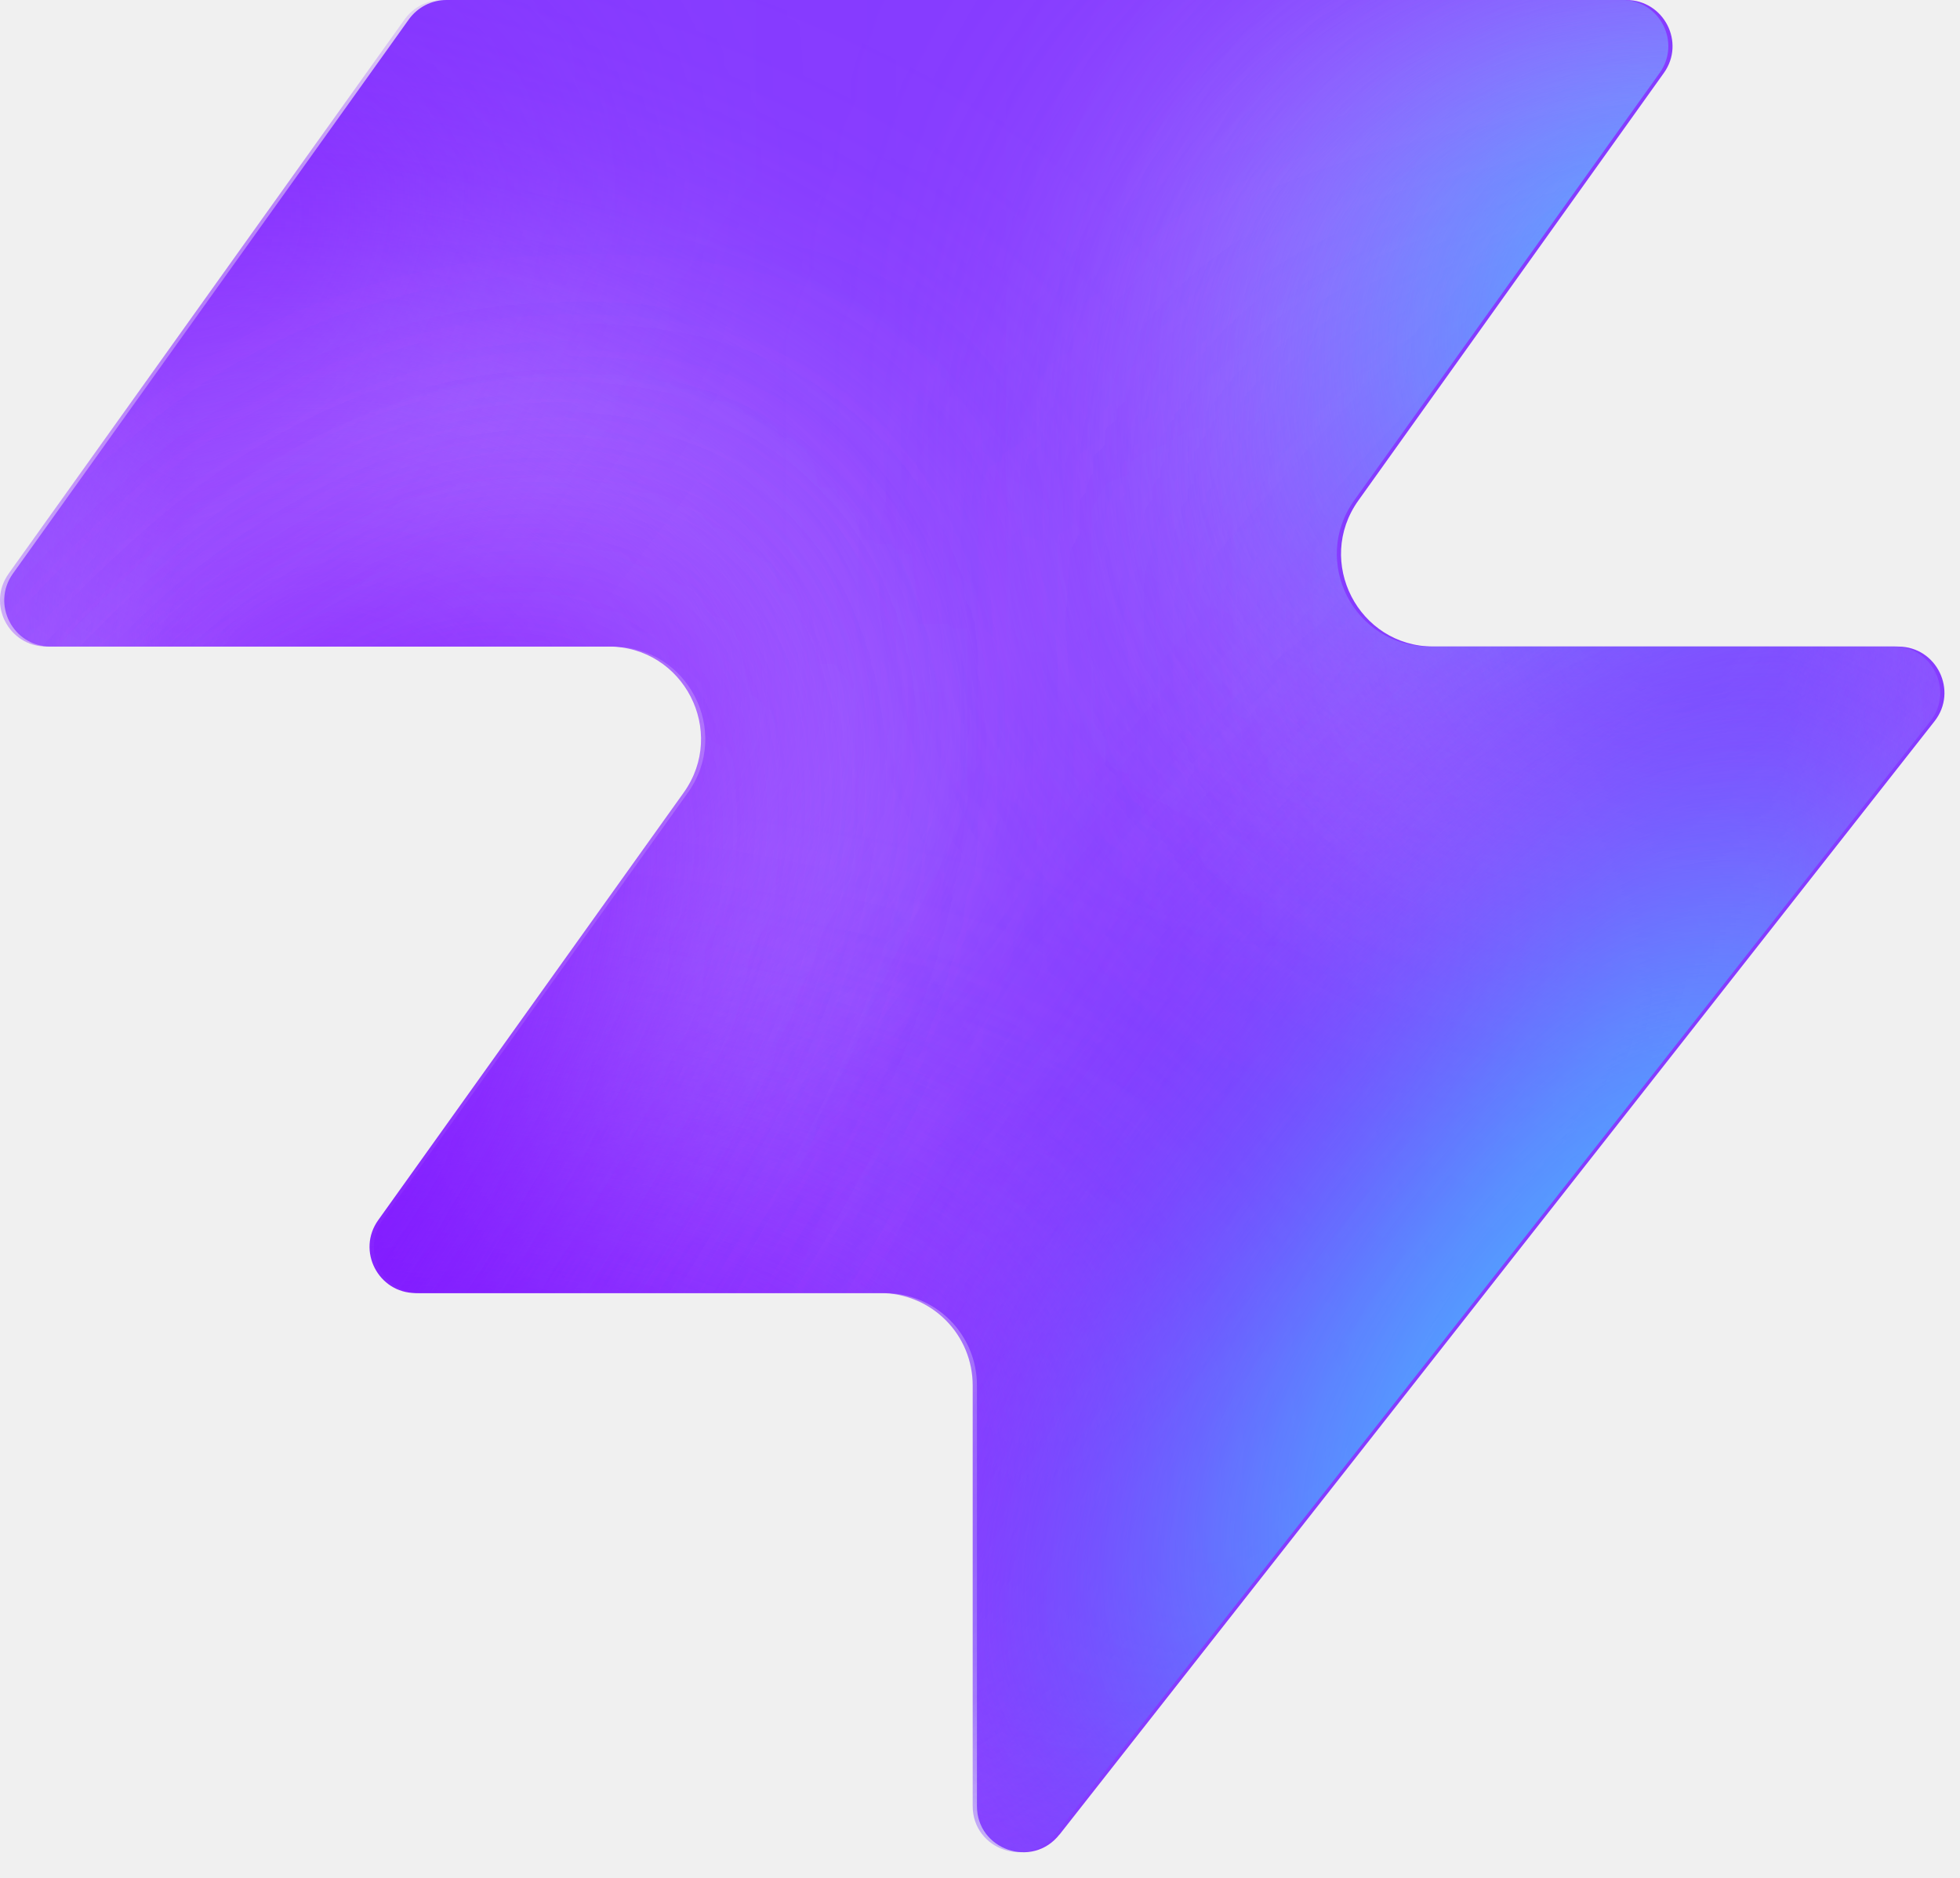
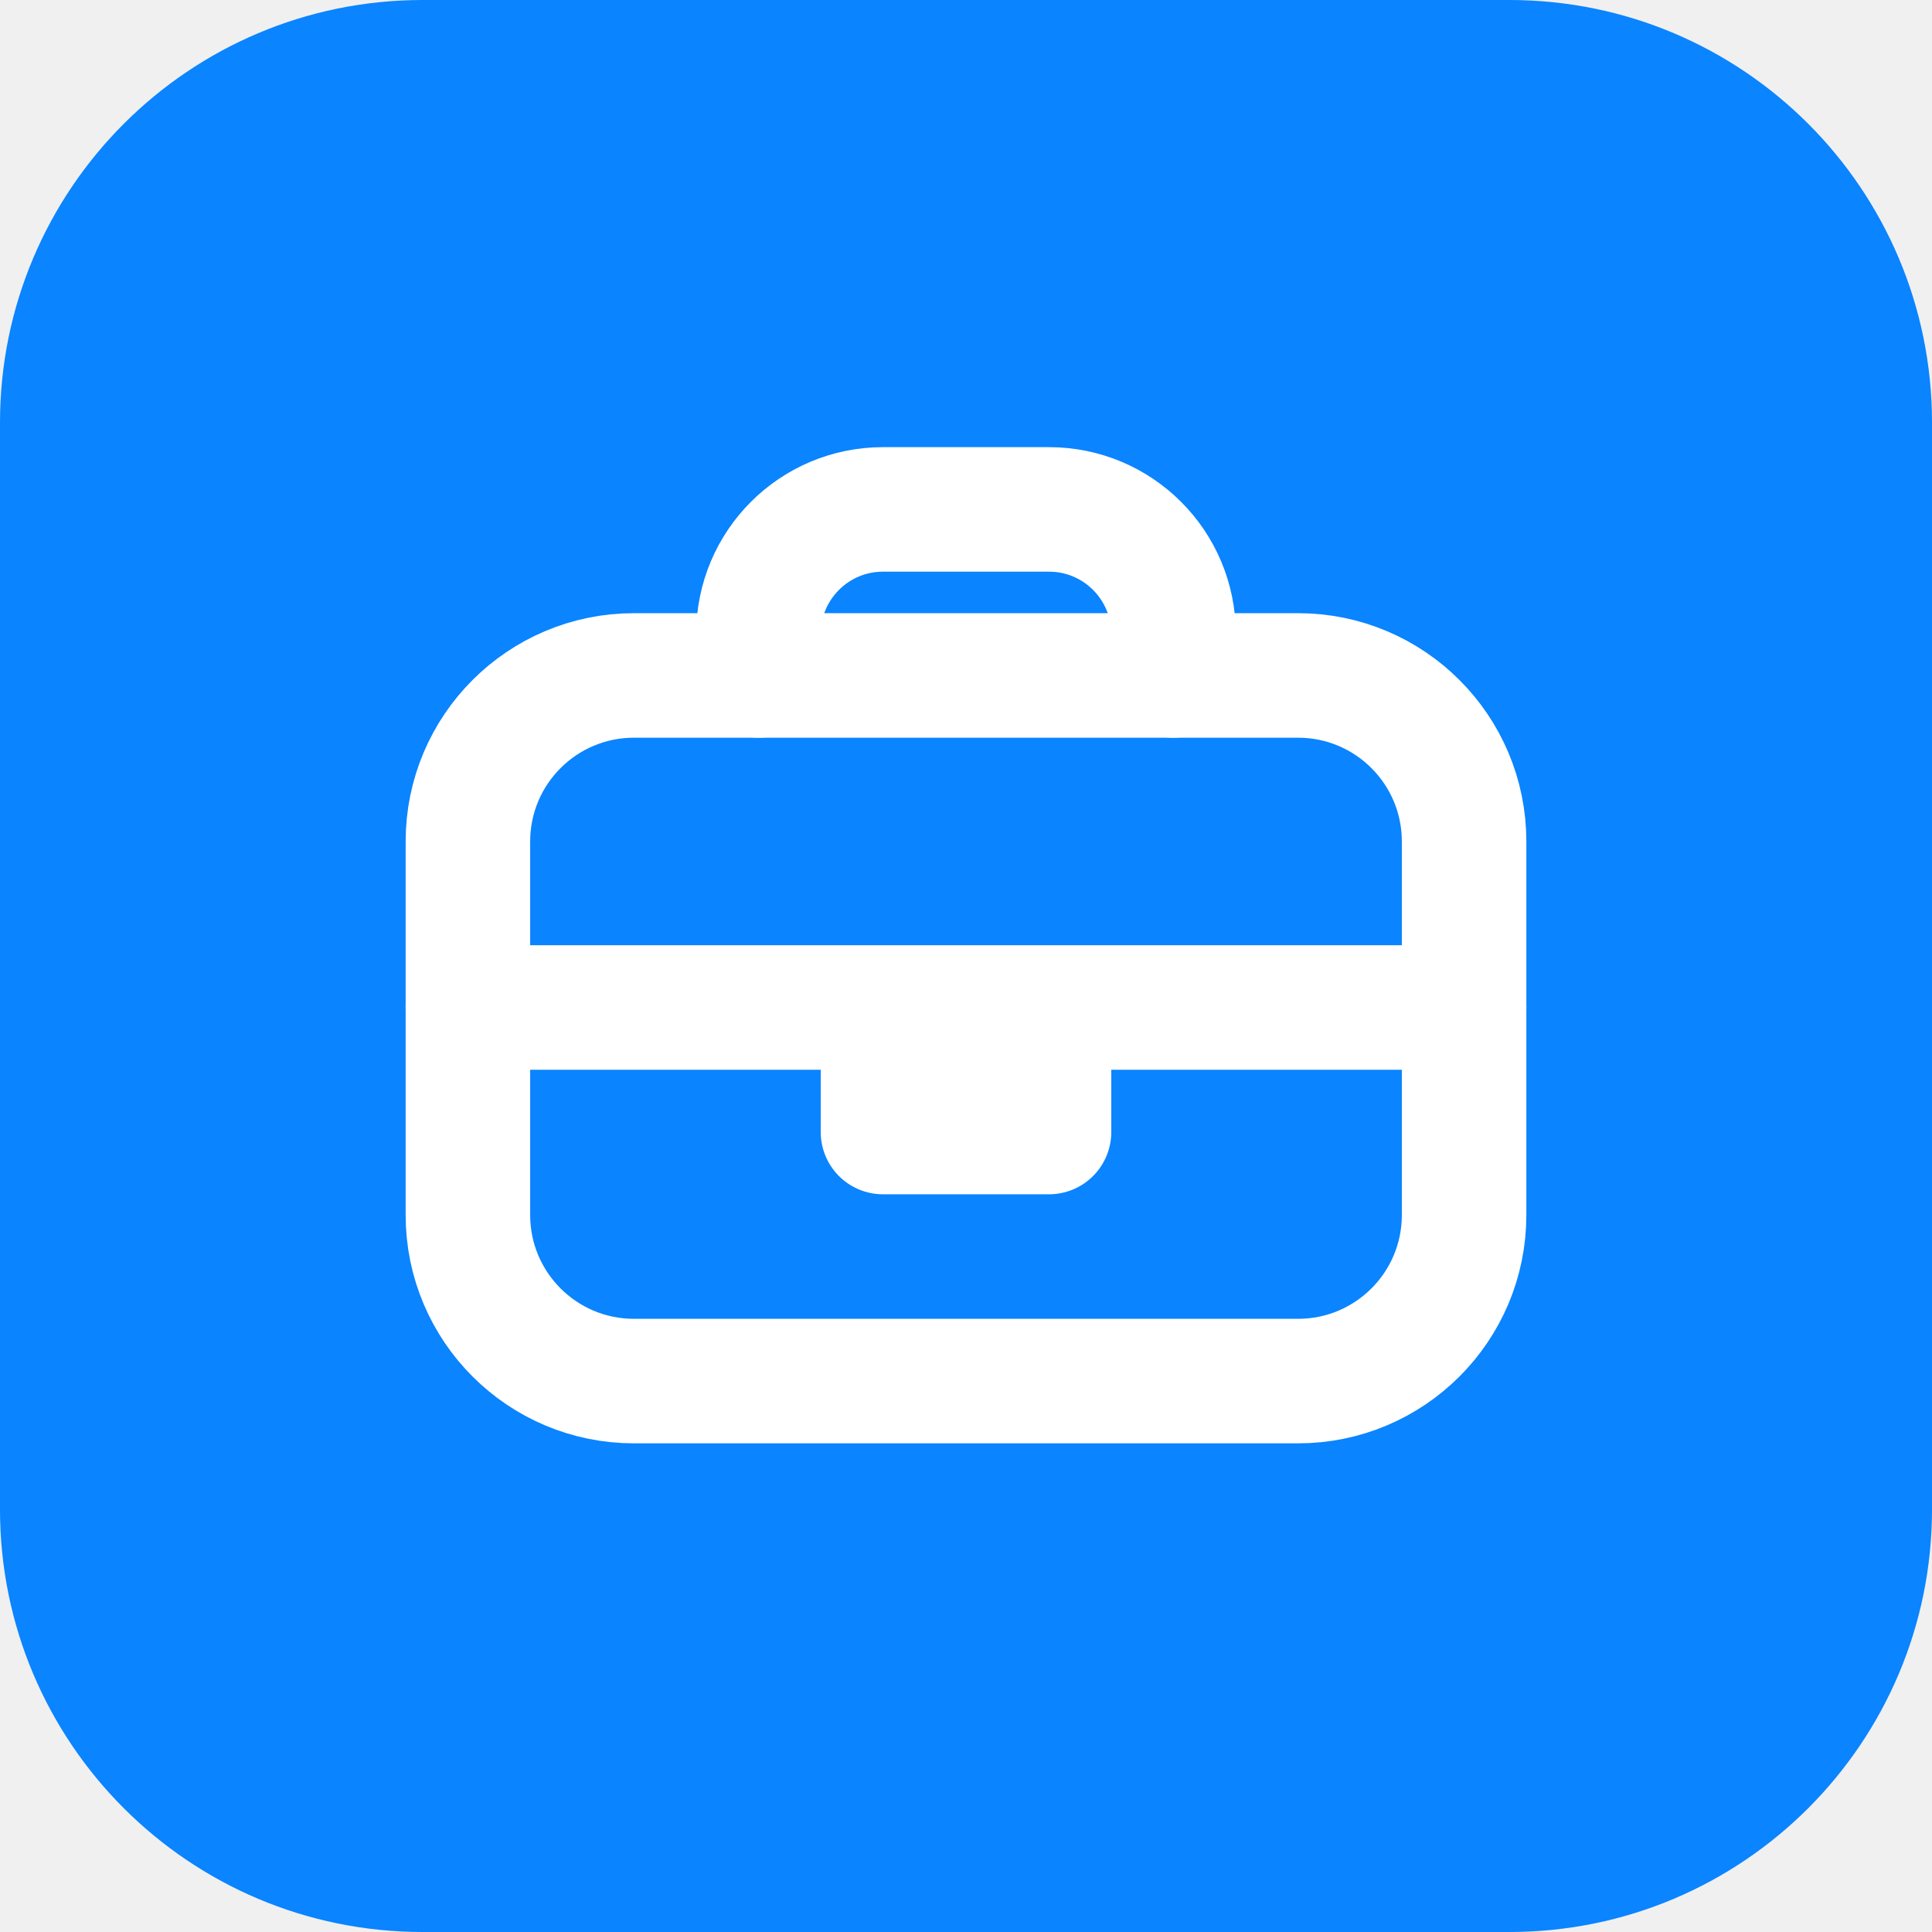
- <svg xmlns="http://www.w3.org/2000/svg" width="48" height="46" fill="none" viewBox="0 0 48 46">
-   <path fill="#863bff" d="M25.946 44.938c-.664.845-2.021.375-2.021-.698V33.937a2.26 2.26 0 0 0-2.262-2.262H10.287c-.92 0-1.456-1.04-.92-1.788l7.48-10.471c1.07-1.497 0-3.578-1.842-3.578H1.237c-.92 0-1.456-1.04-.92-1.788L10.013.474c.214-.297.556-.474.92-.474h28.894c.92 0 1.456 1.04.92 1.788l-7.48 10.471c-1.07 1.498 0 3.579 1.842 3.579h11.377c.943 0 1.473 1.088.89 1.83L25.947 44.94z" style="fill:#863bff;fill:color(display-p3 .525 .23 1);fill-opacity:1" />
-   <mask id="a" width="48" height="46" x="0" y="0" maskUnits="userSpaceOnUse" style="mask-type:alpha">
-     <path fill="#000" d="M25.842 44.938c-.664.844-2.021.375-2.021-.698V33.937a2.26 2.26 0 0 0-2.262-2.262H10.183c-.92 0-1.456-1.04-.92-1.788l7.48-10.471c1.07-1.498 0-3.579-1.842-3.579H1.133c-.92 0-1.456-1.04-.92-1.787L9.91.473c.214-.297.556-.474.92-.474h28.894c.92 0 1.456 1.04.92 1.788l-7.48 10.471c-1.07 1.498 0 3.578 1.842 3.578h11.377c.943 0 1.473 1.088.89 1.832L25.843 44.94z" style="fill:#000;fill-opacity:1" />
-   </mask>
-   <g mask="url(#a)">
-     <g filter="url(#b)">
-       <ellipse cx="5.508" cy="14.704" fill="#ede6ff" rx="5.508" ry="14.704" style="fill:#ede6ff;fill:color(display-p3 .927 .903 1);fill-opacity:1" transform="matrix(.00324 1 1 -.00324 -4.47 31.516)" />
-     </g>
-     <g filter="url(#c)">
-       <ellipse cx="10.399" cy="29.851" fill="#ede6ff" rx="10.399" ry="29.851" style="fill:#ede6ff;fill:color(display-p3 .927 .903 1);fill-opacity:1" transform="matrix(.00324 1 1 -.00324 -39.328 7.883)" />
-     </g>
-     <g filter="url(#d)">
-       <ellipse cx="5.508" cy="30.487" fill="#7e14ff" rx="5.508" ry="30.487" style="fill:#7e14ff;fill:color(display-p3 .492 .077 1);fill-opacity:1" transform="rotate(89.814 -25.913 -14.639)scale(1 -1)" />
-     </g>
-     <g filter="url(#e)">
-       <ellipse cx="5.508" cy="30.599" fill="#7e14ff" rx="5.508" ry="30.599" style="fill:#7e14ff;fill:color(display-p3 .492 .077 1);fill-opacity:1" transform="rotate(89.814 -32.644 -3.334)scale(1 -1)" />
-     </g>
-     <g filter="url(#f)">
-       <ellipse cx="5.508" cy="30.599" fill="#7e14ff" rx="5.508" ry="30.599" style="fill:#7e14ff;fill:color(display-p3 .492 .077 1);fill-opacity:1" transform="matrix(.00324 1 1 -.00324 -34.34 30.47)" />
-     </g>
-     <g filter="url(#g)">
-       <ellipse cx="14.072" cy="22.078" fill="#ede6ff" rx="14.072" ry="22.078" style="fill:#ede6ff;fill:color(display-p3 .927 .903 1);fill-opacity:1" transform="rotate(93.35 24.506 48.493)scale(-1 1)" />
-     </g>
-     <g filter="url(#h)">
-       <ellipse cx="3.47" cy="21.501" fill="#7e14ff" rx="3.47" ry="21.501" style="fill:#7e14ff;fill:color(display-p3 .492 .077 1);fill-opacity:1" transform="rotate(89.009 28.708 47.59)scale(-1 1)" />
-     </g>
-     <g filter="url(#i)">
-       <ellipse cx="3.47" cy="21.501" fill="#7e14ff" rx="3.47" ry="21.501" style="fill:#7e14ff;fill:color(display-p3 .492 .077 1);fill-opacity:1" transform="rotate(89.009 28.708 47.59)scale(-1 1)" />
-     </g>
-     <g filter="url(#j)">
-       <ellipse cx=".387" cy="8.972" fill="#7e14ff" rx="4.407" ry="29.108" style="fill:#7e14ff;fill:color(display-p3 .492 .077 1);fill-opacity:1" transform="rotate(39.51 .387 8.972)" />
-     </g>
-     <g filter="url(#k)">
-       <ellipse cx="47.523" cy="-6.092" fill="#7e14ff" rx="4.407" ry="29.108" style="fill:#7e14ff;fill:color(display-p3 .492 .077 1);fill-opacity:1" transform="rotate(37.892 47.523 -6.092)" />
-     </g>
-     <g filter="url(#l)">
-       <ellipse cx="41.412" cy="6.333" fill="#47bfff" rx="5.971" ry="9.665" style="fill:#47bfff;fill:color(display-p3 .28 .748 1);fill-opacity:1" transform="rotate(37.892 41.412 6.333)" />
-     </g>
-     <g filter="url(#m)">
-       <ellipse cx="-1.879" cy="38.332" fill="#7e14ff" rx="4.407" ry="29.108" style="fill:#7e14ff;fill:color(display-p3 .492 .077 1);fill-opacity:1" transform="rotate(37.892 -1.88 38.332)" />
-     </g>
-     <g filter="url(#n)">
-       <ellipse cx="-1.879" cy="38.332" fill="#7e14ff" rx="4.407" ry="29.108" style="fill:#7e14ff;fill:color(display-p3 .492 .077 1);fill-opacity:1" transform="rotate(37.892 -1.88 38.332)" />
-     </g>
-     <g filter="url(#o)">
-       <ellipse cx="35.651" cy="29.907" fill="#7e14ff" rx="4.407" ry="29.108" style="fill:#7e14ff;fill:color(display-p3 .492 .077 1);fill-opacity:1" transform="rotate(37.892 35.651 29.907)" />
-     </g>
-     <g filter="url(#p)">
-       <ellipse cx="38.418" cy="32.4" fill="#47bfff" rx="5.971" ry="15.297" style="fill:#47bfff;fill:color(display-p3 .28 .748 1);fill-opacity:1" transform="rotate(37.892 38.418 32.4)" />
-     </g>
+ <svg xmlns="http://www.w3.org/2000/svg" viewBox="0 0 32 32">
+   <rect width="32" height="32" rx="7" fill="#0a84ff" />
+   <g transform="translate(5 5) scale(1.375)" fill="none" stroke="#fff" stroke-width="1.5" stroke-linecap="round" stroke-linejoin="round">
+     <path d="M5.5 4.5V4A1.5 1.5 0 0 1 7 2.5h2A1.5 1.5 0 0 1 10.5 4v.5" />
+     <rect x="2" y="4.5" width="12" height="8.5" rx="2" />
+     <path d="M2 8.5h12M7 8.5V10h2V8.5" />
  </g>
-   <defs>
-     <filter id="b" width="60.045" height="41.654" x="-19.77" y="16.149" color-interpolation-filters="sRGB" filterUnits="userSpaceOnUse">
-       <feFlood flood-opacity="0" result="BackgroundImageFix" />
-       <feBlend in="SourceGraphic" in2="BackgroundImageFix" result="shape" />
-       <feGaussianBlur result="effect1_foregroundBlur_2002_17158" stdDeviation="7.659" />
-     </filter>
-     <filter id="c" width="90.34" height="51.437" x="-54.613" y="-7.533" color-interpolation-filters="sRGB" filterUnits="userSpaceOnUse">
-       <feFlood flood-opacity="0" result="BackgroundImageFix" />
-       <feBlend in="SourceGraphic" in2="BackgroundImageFix" result="shape" />
-       <feGaussianBlur result="effect1_foregroundBlur_2002_17158" stdDeviation="7.659" />
-     </filter>
-     <filter id="d" width="79.355" height="29.4" x="-49.64" y="2.03" color-interpolation-filters="sRGB" filterUnits="userSpaceOnUse">
-       <feFlood flood-opacity="0" result="BackgroundImageFix" />
-       <feBlend in="SourceGraphic" in2="BackgroundImageFix" result="shape" />
-       <feGaussianBlur result="effect1_foregroundBlur_2002_17158" stdDeviation="4.596" />
-     </filter>
-     <filter id="e" width="79.579" height="29.4" x="-45.045" y="20.029" color-interpolation-filters="sRGB" filterUnits="userSpaceOnUse">
-       <feFlood flood-opacity="0" result="BackgroundImageFix" />
-       <feBlend in="SourceGraphic" in2="BackgroundImageFix" result="shape" />
-       <feGaussianBlur result="effect1_foregroundBlur_2002_17158" stdDeviation="4.596" />
-     </filter>
-     <filter id="f" width="79.579" height="29.4" x="-43.513" y="21.178" color-interpolation-filters="sRGB" filterUnits="userSpaceOnUse">
-       <feFlood flood-opacity="0" result="BackgroundImageFix" />
-       <feBlend in="SourceGraphic" in2="BackgroundImageFix" result="shape" />
-       <feGaussianBlur result="effect1_foregroundBlur_2002_17158" stdDeviation="4.596" />
-     </filter>
-     <filter id="g" width="74.749" height="58.852" x="15.756" y="-17.901" color-interpolation-filters="sRGB" filterUnits="userSpaceOnUse">
-       <feFlood flood-opacity="0" result="BackgroundImageFix" />
-       <feBlend in="SourceGraphic" in2="BackgroundImageFix" result="shape" />
-       <feGaussianBlur result="effect1_foregroundBlur_2002_17158" stdDeviation="7.659" />
-     </filter>
-     <filter id="h" width="61.377" height="25.362" x="23.548" y="2.284" color-interpolation-filters="sRGB" filterUnits="userSpaceOnUse">
-       <feFlood flood-opacity="0" result="BackgroundImageFix" />
-       <feBlend in="SourceGraphic" in2="BackgroundImageFix" result="shape" />
-       <feGaussianBlur result="effect1_foregroundBlur_2002_17158" stdDeviation="4.596" />
-     </filter>
-     <filter id="i" width="61.377" height="25.362" x="23.548" y="2.284" color-interpolation-filters="sRGB" filterUnits="userSpaceOnUse">
-       <feFlood flood-opacity="0" result="BackgroundImageFix" />
-       <feBlend in="SourceGraphic" in2="BackgroundImageFix" result="shape" />
-       <feGaussianBlur result="effect1_foregroundBlur_2002_17158" stdDeviation="4.596" />
-     </filter>
-     <filter id="j" width="56.045" height="63.649" x="-27.636" y="-22.853" color-interpolation-filters="sRGB" filterUnits="userSpaceOnUse">
-       <feFlood flood-opacity="0" result="BackgroundImageFix" />
-       <feBlend in="SourceGraphic" in2="BackgroundImageFix" result="shape" />
-       <feGaussianBlur result="effect1_foregroundBlur_2002_17158" stdDeviation="4.596" />
-     </filter>
-     <filter id="k" width="54.814" height="64.646" x="20.116" y="-38.415" color-interpolation-filters="sRGB" filterUnits="userSpaceOnUse">
-       <feFlood flood-opacity="0" result="BackgroundImageFix" />
-       <feBlend in="SourceGraphic" in2="BackgroundImageFix" result="shape" />
-       <feGaussianBlur result="effect1_foregroundBlur_2002_17158" stdDeviation="4.596" />
-     </filter>
-     <filter id="l" width="33.541" height="35.313" x="24.641" y="-11.323" color-interpolation-filters="sRGB" filterUnits="userSpaceOnUse">
-       <feFlood flood-opacity="0" result="BackgroundImageFix" />
-       <feBlend in="SourceGraphic" in2="BackgroundImageFix" result="shape" />
-       <feGaussianBlur result="effect1_foregroundBlur_2002_17158" stdDeviation="4.596" />
-     </filter>
-     <filter id="m" width="54.814" height="64.646" x="-29.286" y="6.009" color-interpolation-filters="sRGB" filterUnits="userSpaceOnUse">
-       <feFlood flood-opacity="0" result="BackgroundImageFix" />
-       <feBlend in="SourceGraphic" in2="BackgroundImageFix" result="shape" />
-       <feGaussianBlur result="effect1_foregroundBlur_2002_17158" stdDeviation="4.596" />
-     </filter>
-     <filter id="n" width="54.814" height="64.646" x="-29.286" y="6.009" color-interpolation-filters="sRGB" filterUnits="userSpaceOnUse">
-       <feFlood flood-opacity="0" result="BackgroundImageFix" />
-       <feBlend in="SourceGraphic" in2="BackgroundImageFix" result="shape" />
-       <feGaussianBlur result="effect1_foregroundBlur_2002_17158" stdDeviation="4.596" />
-     </filter>
-     <filter id="o" width="54.814" height="64.646" x="8.244" y="-2.416" color-interpolation-filters="sRGB" filterUnits="userSpaceOnUse">
-       <feFlood flood-opacity="0" result="BackgroundImageFix" />
-       <feBlend in="SourceGraphic" in2="BackgroundImageFix" result="shape" />
-       <feGaussianBlur result="effect1_foregroundBlur_2002_17158" stdDeviation="4.596" />
-     </filter>
-     <filter id="p" width="39.409" height="43.623" x="18.713" y="10.588" color-interpolation-filters="sRGB" filterUnits="userSpaceOnUse">
-       <feFlood flood-opacity="0" result="BackgroundImageFix" />
-       <feBlend in="SourceGraphic" in2="BackgroundImageFix" result="shape" />
-       <feGaussianBlur result="effect1_foregroundBlur_2002_17158" stdDeviation="4.596" />
-     </filter>
-   </defs>
</svg>
